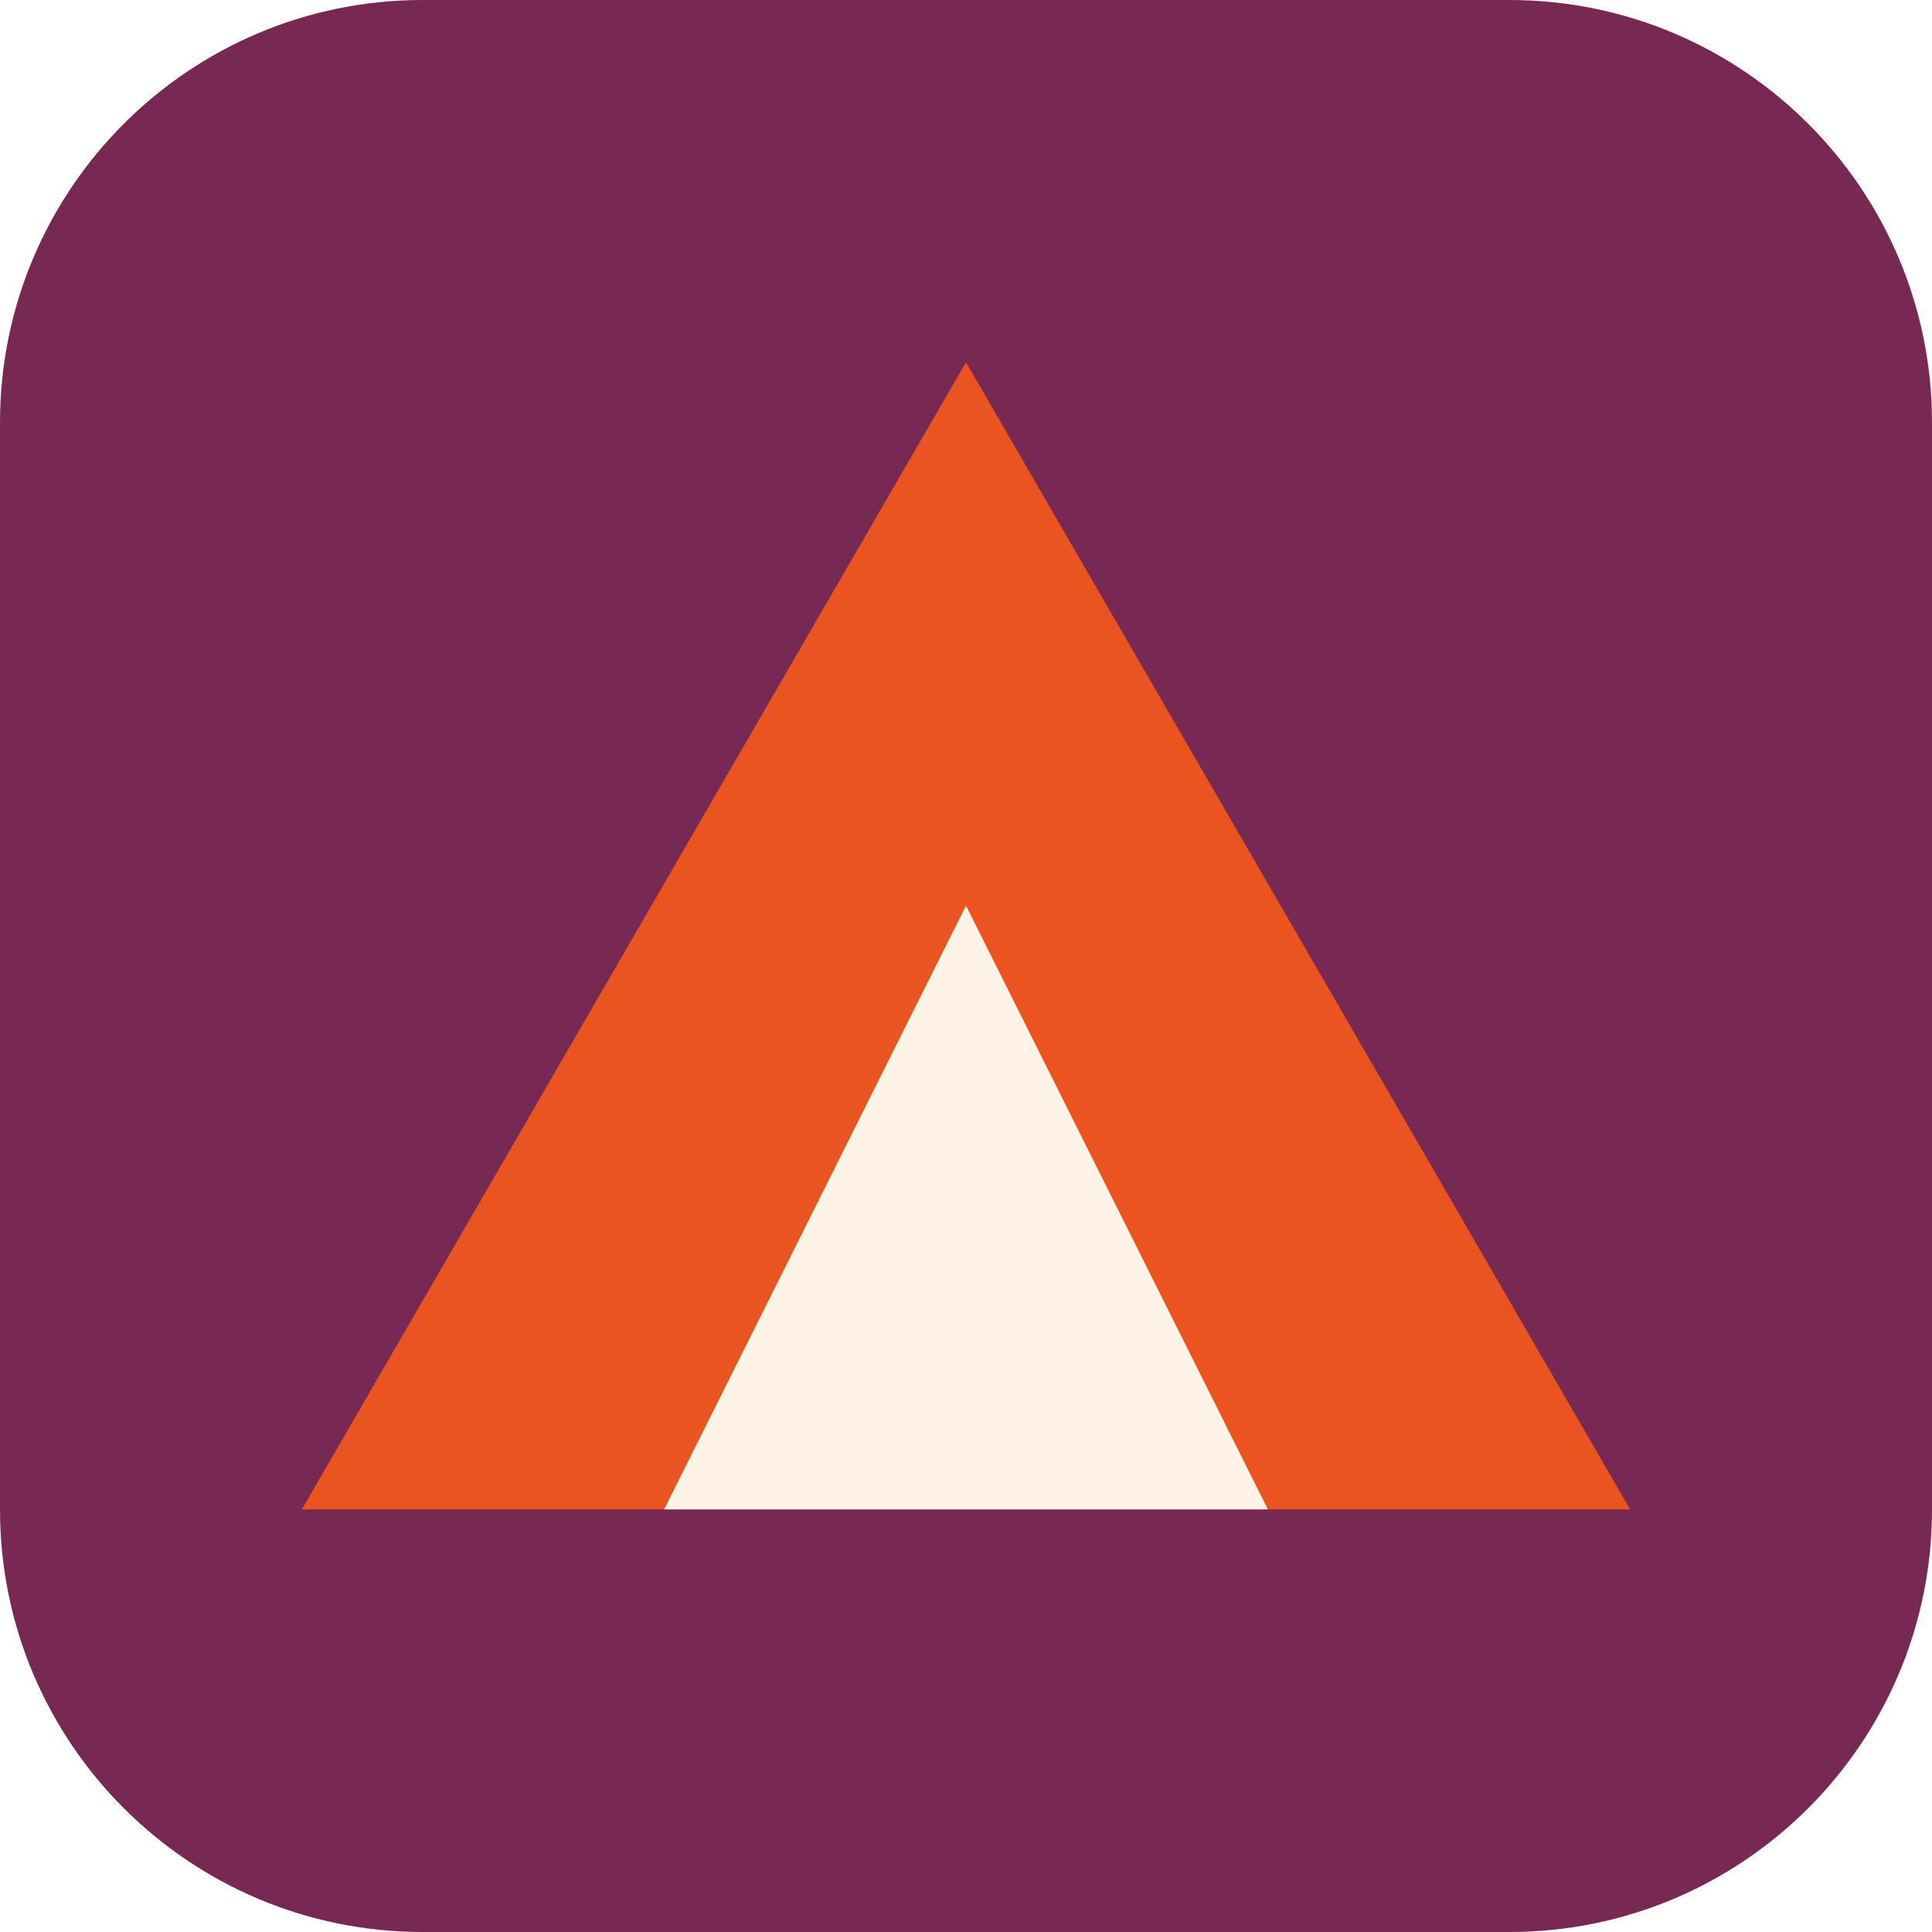
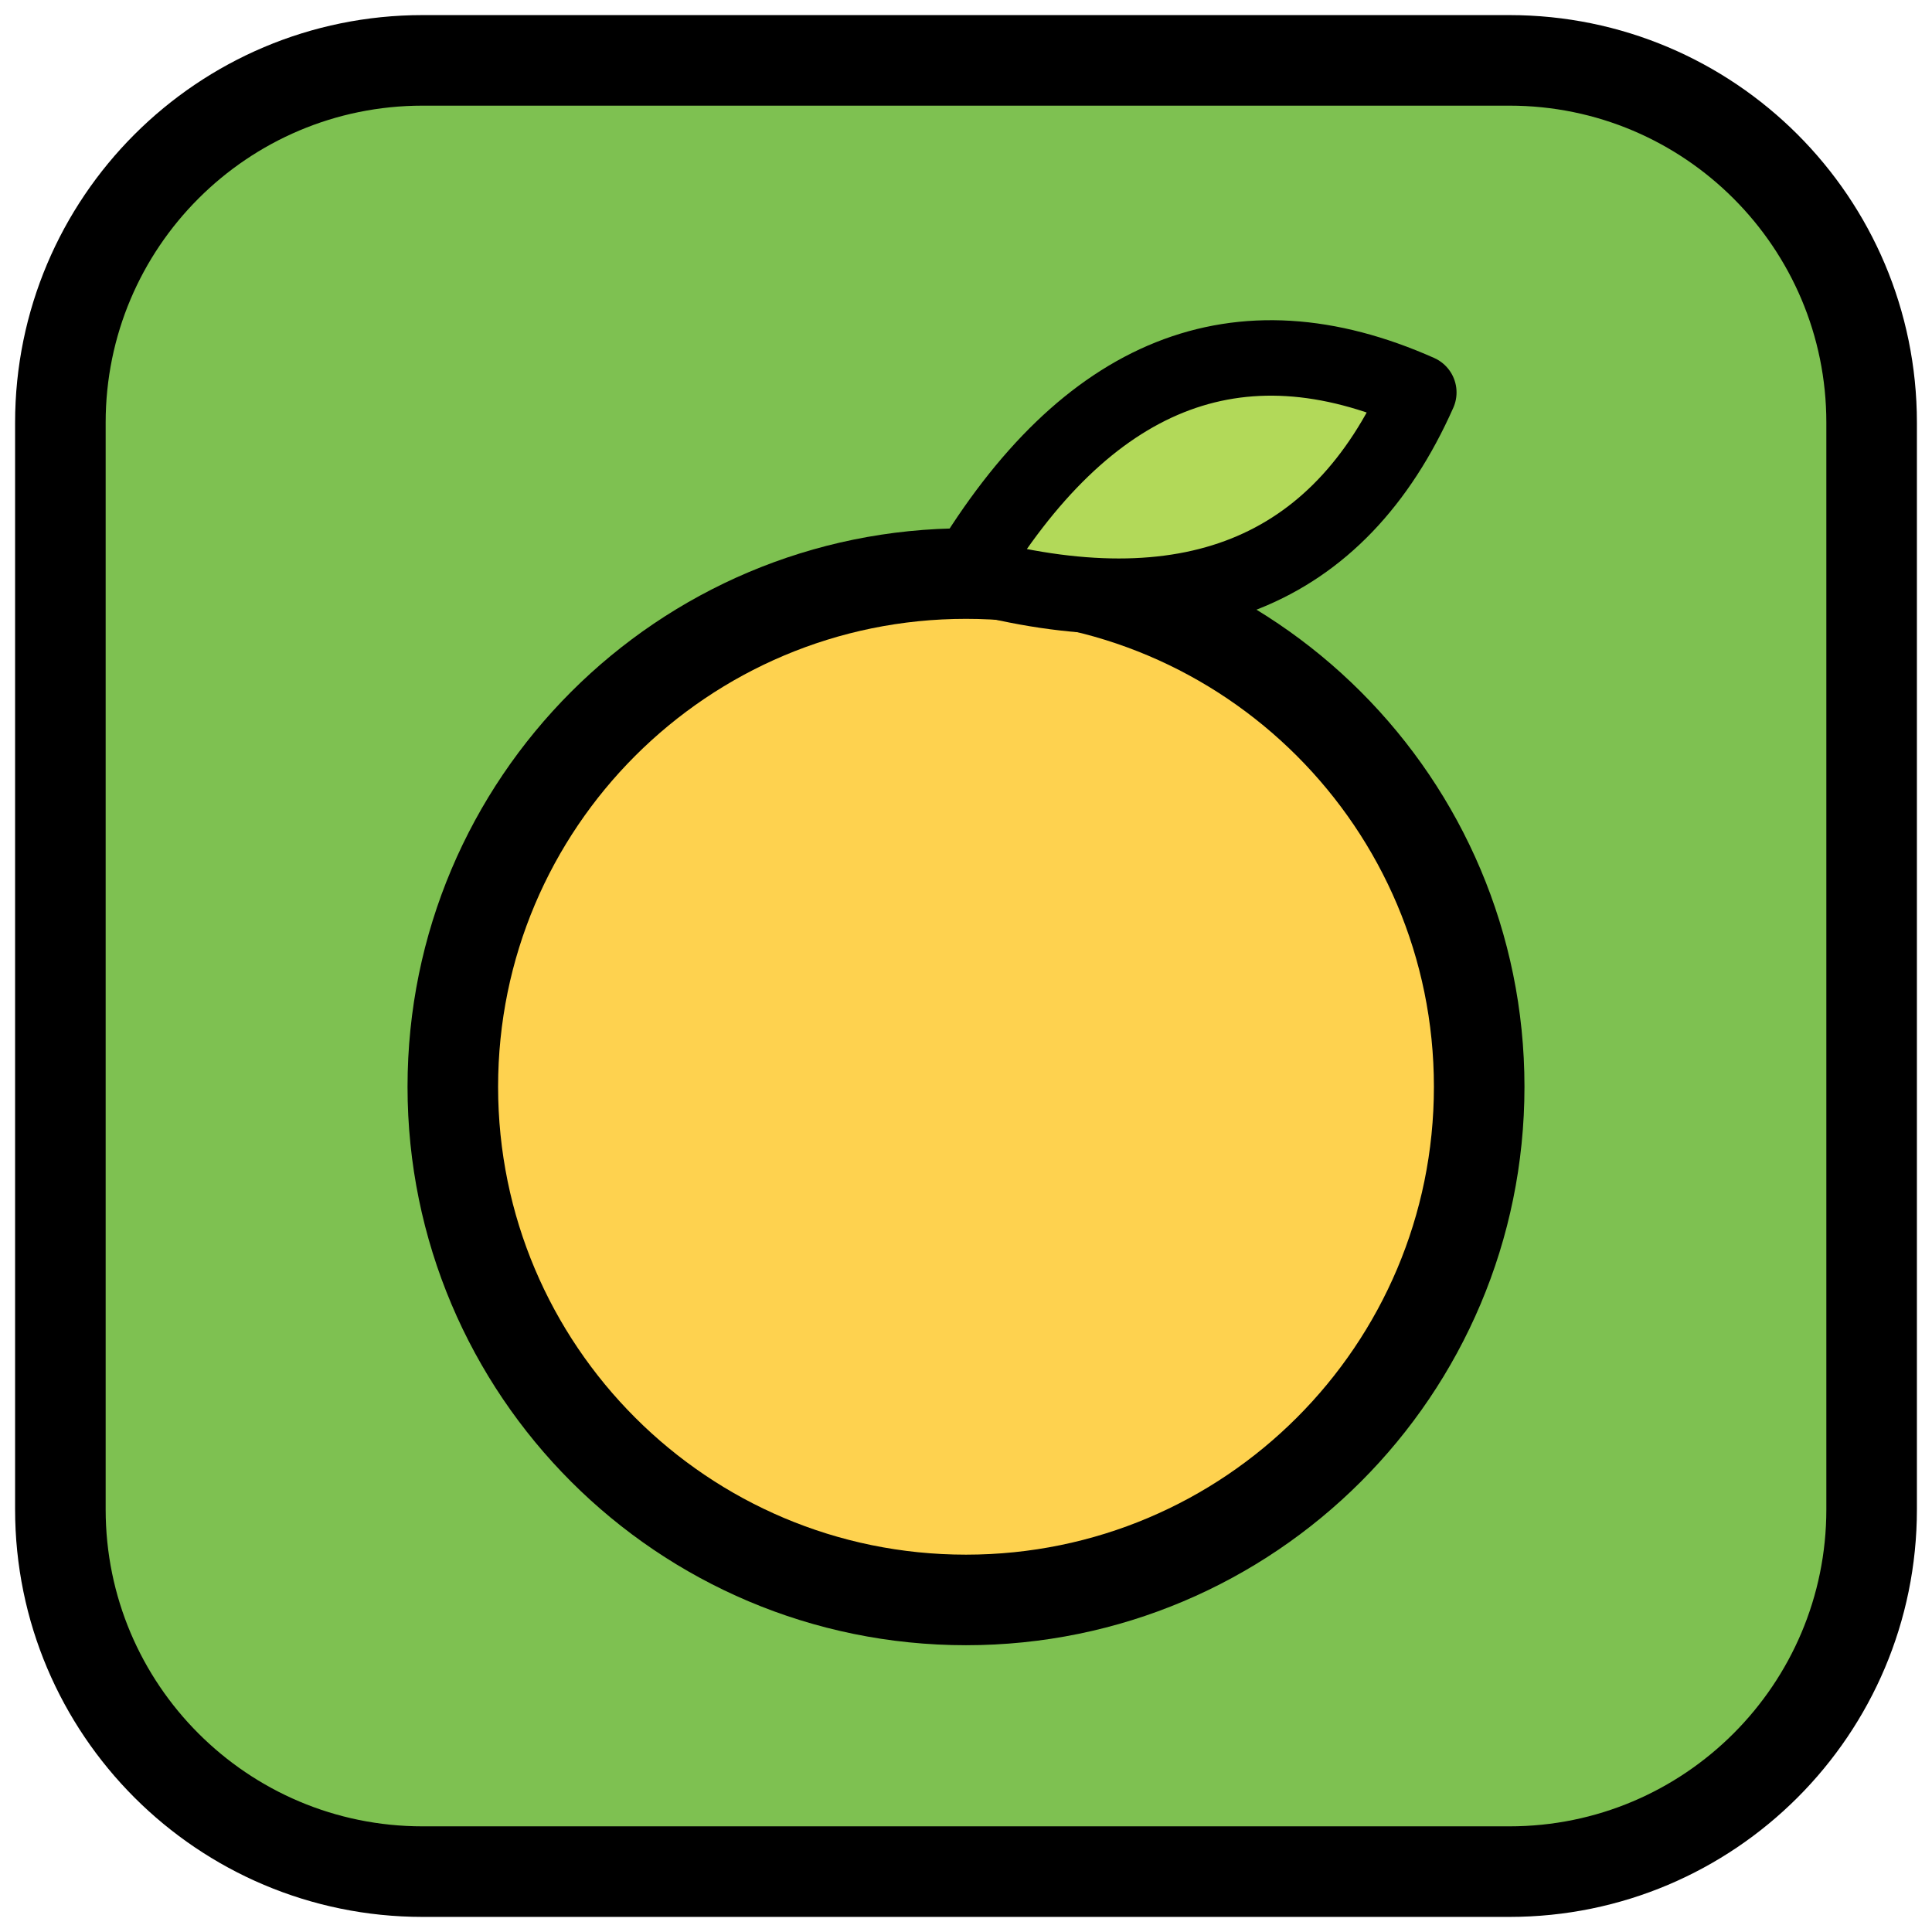
<svg xmlns="http://www.w3.org/2000/svg" viewBox="0 0 64 64">
-   <rect width="64" height="64" rx="14" fill="#772953" />
-   <path d="M32 12 10 50h44z" fill="#e95420" />
-   <path d="M32 30 22 50h20z" fill="#fff2e6" />
+   <rect x="2" y="2" width="60" height="60" rx="12" fill="#7ec151" stroke="#000" stroke-width="3" />
+   <circle cx="32" cy="36" r="17" fill="#fed24f" />
+   <circle cx="32" cy="36" r="17" fill="none" stroke="#000" stroke-width="3" />
+   <path d="M32 19q6-10 15-6-4 9-15 6z" fill="#b2d959" stroke="#000" stroke-width="2.5" stroke-linejoin="round" />
</svg>
